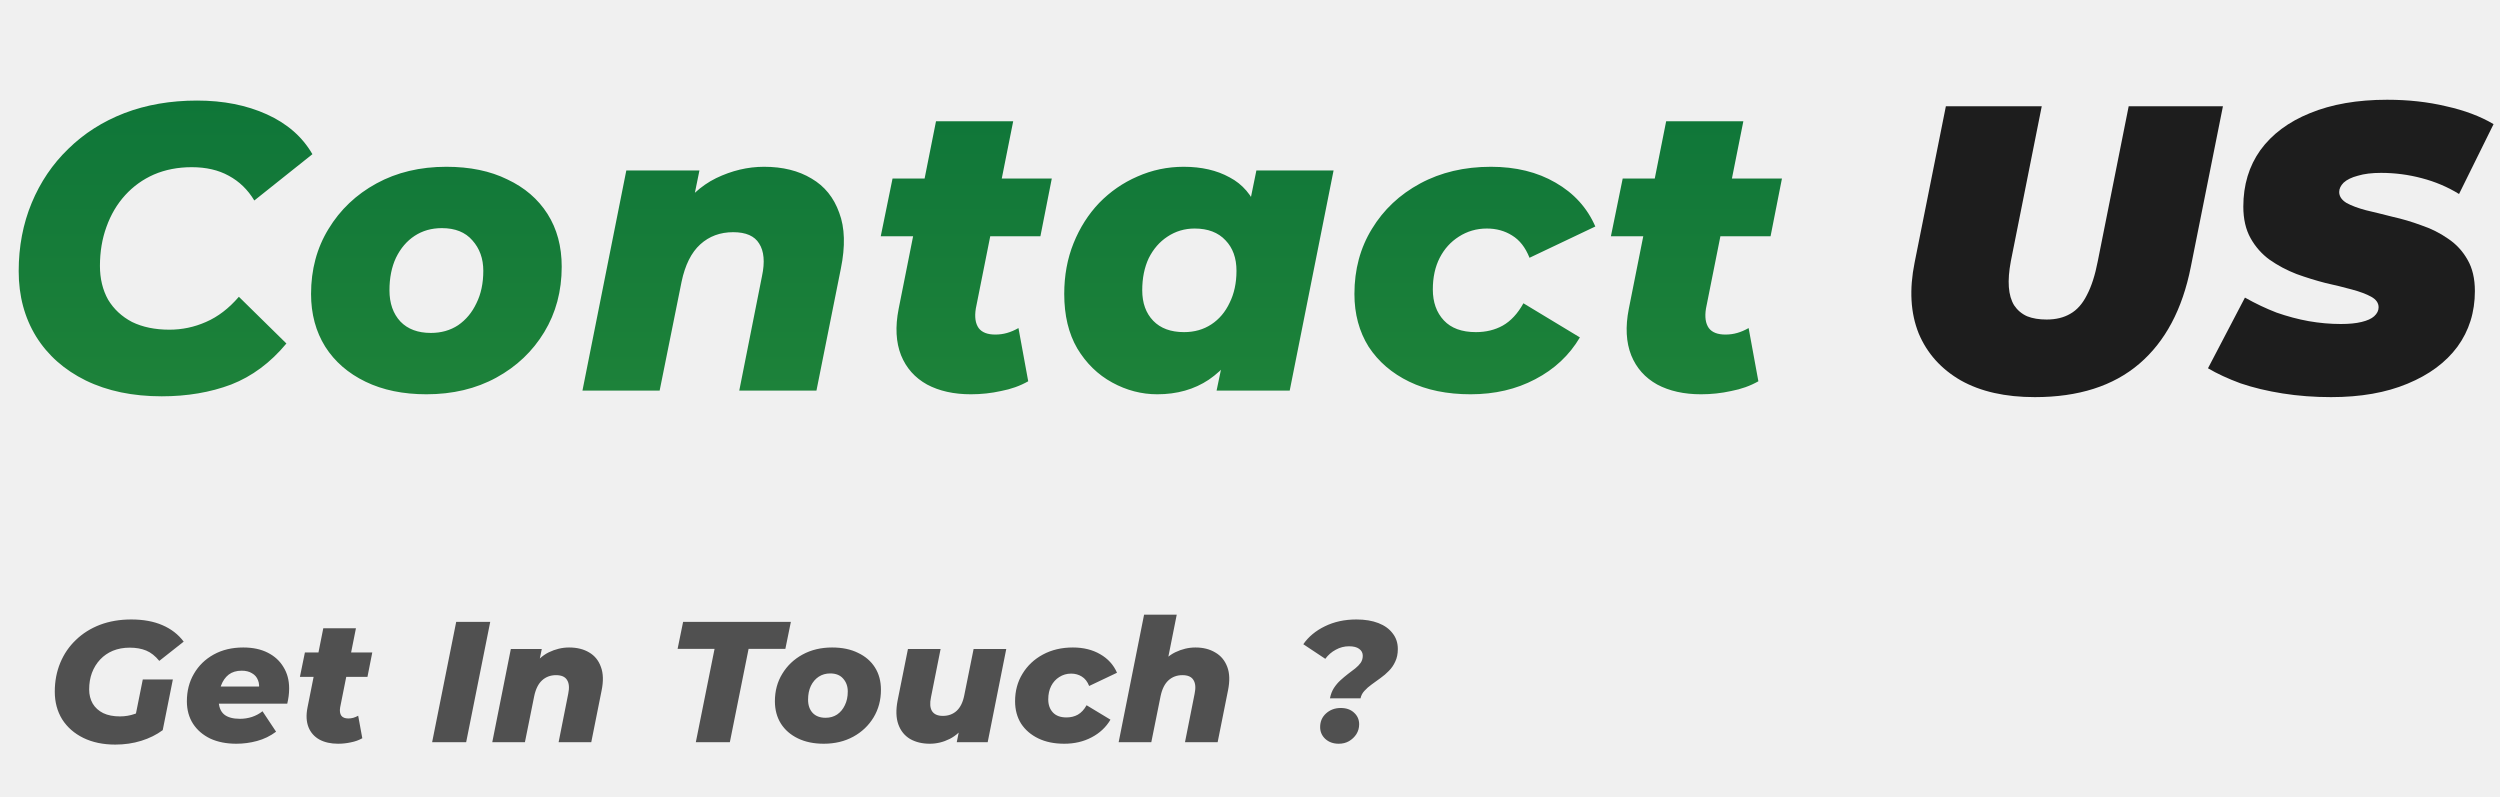
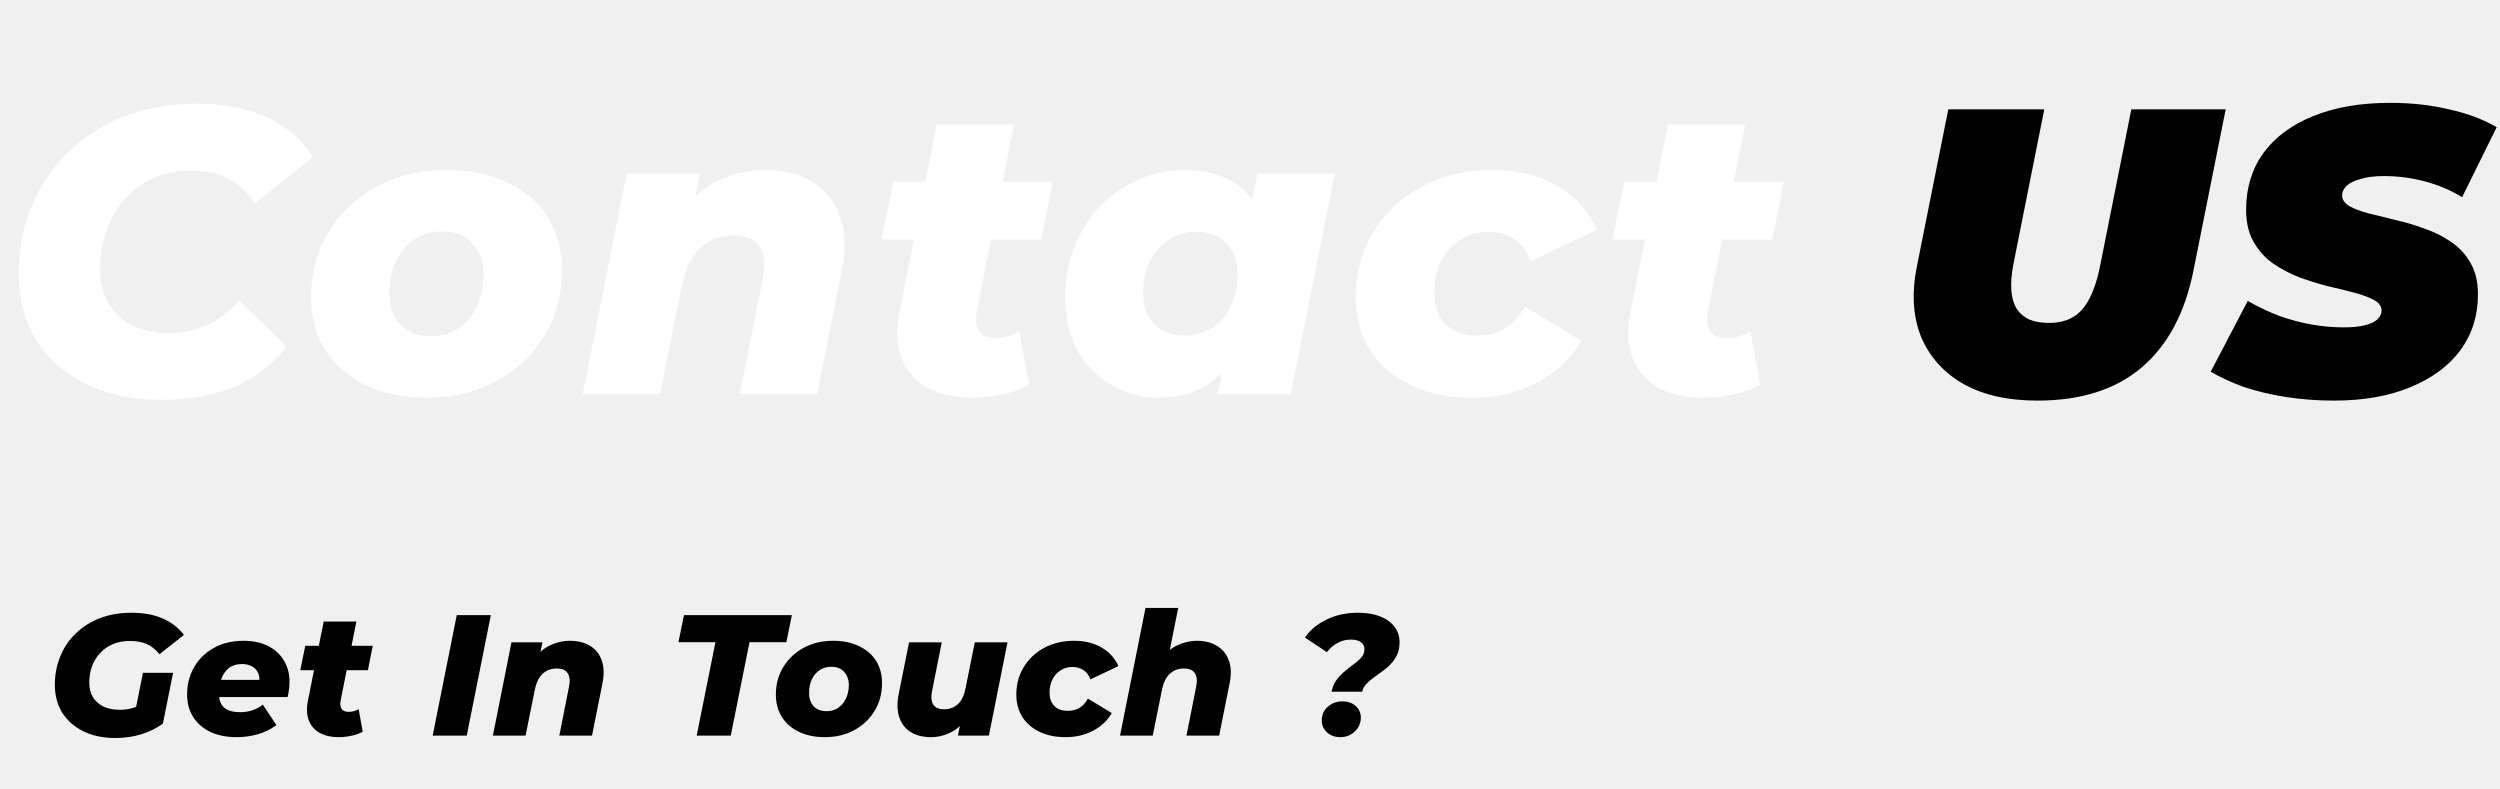
- <svg xmlns="http://www.w3.org/2000/svg" width="320" height="102" viewBox="0 0 320 102" fill="none">
-   <path d="M20.696 50.728C16.987 50.728 13.745 50.052 10.972 48.7C8.233 47.348 6.119 45.476 4.628 43.084C3.137 40.657 2.392 37.867 2.392 34.712C2.392 31.557 2.947 28.645 4.056 25.976C5.165 23.307 6.725 21.001 8.736 19.06C10.747 17.084 13.139 15.559 15.912 14.484C18.72 13.409 21.823 12.872 25.22 12.872C28.583 12.872 31.564 13.461 34.164 14.64C36.764 15.819 38.705 17.517 39.988 19.736L32.552 25.664C31.72 24.277 30.628 23.22 29.276 22.492C27.959 21.764 26.381 21.4 24.544 21.4C22.776 21.4 21.164 21.712 19.708 22.336C18.287 22.96 17.056 23.844 16.016 24.988C14.976 26.132 14.179 27.484 13.624 29.044C13.069 30.569 12.792 32.233 12.792 34.036C12.792 35.665 13.139 37.104 13.832 38.352C14.56 39.565 15.583 40.519 16.9 41.212C18.252 41.871 19.847 42.2 21.684 42.2C23.313 42.2 24.873 41.871 26.364 41.212C27.889 40.553 29.293 39.479 30.576 37.988L36.66 43.968C34.615 46.429 32.257 48.18 29.588 49.22C26.919 50.225 23.955 50.728 20.696 50.728ZM54.583 50.468C51.602 50.468 49.002 49.931 46.783 48.856C44.565 47.781 42.849 46.291 41.635 44.384C40.422 42.443 39.815 40.189 39.815 37.624C39.815 34.504 40.561 31.731 42.051 29.304C43.542 26.843 45.587 24.901 48.187 23.48C50.787 22.059 53.769 21.348 57.131 21.348C60.147 21.348 62.747 21.885 64.931 22.96C67.15 24 68.866 25.473 70.079 27.38C71.293 29.287 71.899 31.54 71.899 34.14C71.899 37.26 71.154 40.051 69.663 42.512C68.173 44.973 66.127 46.915 63.527 48.336C60.927 49.757 57.946 50.468 54.583 50.468ZM55.155 42.616C56.473 42.616 57.634 42.287 58.639 41.628C59.645 40.935 60.425 39.999 60.979 38.82C61.569 37.641 61.863 36.255 61.863 34.66C61.863 33.1 61.395 31.8 60.459 30.76C59.558 29.72 58.258 29.2 56.559 29.2C55.242 29.2 54.081 29.529 53.075 30.188C52.07 30.847 51.273 31.783 50.683 32.996C50.129 34.175 49.851 35.561 49.851 37.156C49.851 38.82 50.319 40.155 51.255 41.16C52.191 42.131 53.491 42.616 55.155 42.616ZM97.797 21.348C100.189 21.348 102.217 21.851 103.881 22.856C105.545 23.827 106.724 25.283 107.417 27.224C108.145 29.131 108.215 31.523 107.625 34.4L104.505 50H94.625L97.537 35.336C97.919 33.533 97.797 32.147 97.173 31.176C96.584 30.205 95.475 29.72 93.845 29.72C92.181 29.72 90.777 30.24 89.633 31.28C88.489 32.32 87.692 33.915 87.241 36.064L84.433 50H74.553L80.169 21.816H89.529L87.917 29.72L86.669 27.432C88.021 25.317 89.685 23.775 91.661 22.804C93.672 21.833 95.717 21.348 97.797 21.348ZM124.28 50.468C122.096 50.468 120.224 50.052 118.664 49.22C117.104 48.353 115.995 47.105 115.336 45.476C114.678 43.812 114.574 41.836 115.024 39.548L119.808 15.524H129.688L124.904 39.496C124.731 40.571 124.852 41.403 125.268 41.992C125.684 42.547 126.395 42.824 127.4 42.824C127.92 42.824 128.423 42.755 128.908 42.616C129.394 42.477 129.879 42.269 130.364 41.992L131.612 48.804C130.572 49.393 129.411 49.809 128.128 50.052C126.88 50.329 125.598 50.468 124.28 50.468ZM112.736 30.24L114.244 22.856H134.628L133.172 30.24H112.736ZM148.13 50.468C146.119 50.468 144.195 49.965 142.358 48.96C140.52 47.955 139.03 46.499 137.886 44.592C136.776 42.685 136.222 40.363 136.222 37.624C136.222 35.267 136.62 33.1 137.418 31.124C138.215 29.148 139.307 27.432 140.694 25.976C142.115 24.52 143.744 23.393 145.582 22.596C147.454 21.764 149.43 21.348 151.51 21.348C153.798 21.348 155.756 21.799 157.386 22.7C159.05 23.567 160.263 24.988 161.026 26.964C161.788 28.905 161.962 31.54 161.546 34.868C161.234 38.023 160.488 40.779 159.31 43.136C158.131 45.493 156.606 47.313 154.734 48.596C152.862 49.844 150.66 50.468 148.13 50.468ZM151.562 42.512C152.879 42.512 154.04 42.183 155.046 41.524C156.051 40.865 156.831 39.947 157.386 38.768C157.975 37.589 158.27 36.22 158.27 34.66C158.27 33.031 157.802 31.731 156.866 30.76C155.93 29.755 154.612 29.252 152.914 29.252C151.631 29.252 150.47 29.599 149.43 30.292C148.424 30.951 147.627 31.869 147.038 33.048C146.483 34.227 146.206 35.596 146.206 37.156C146.206 38.785 146.674 40.085 147.61 41.056C148.546 42.027 149.863 42.512 151.562 42.512ZM155.722 50L156.71 45.268L158.582 35.96L159.83 26.652L160.818 21.816H170.698L165.082 50H155.722ZM188.238 50.468C185.222 50.468 182.605 49.931 180.386 48.856C178.167 47.781 176.434 46.291 175.186 44.384C173.973 42.443 173.366 40.189 173.366 37.624C173.366 34.504 174.111 31.731 175.602 29.304C177.093 26.843 179.155 24.901 181.79 23.48C184.425 22.059 187.441 21.348 190.838 21.348C194.027 21.348 196.783 22.024 199.106 23.376C201.463 24.728 203.162 26.6 204.202 28.992L195.778 32.996C195.258 31.679 194.513 30.725 193.542 30.136C192.606 29.547 191.531 29.252 190.318 29.252C189.001 29.252 187.805 29.599 186.73 30.292C185.69 30.951 184.875 31.852 184.286 32.996C183.697 34.14 183.402 35.492 183.402 37.052C183.402 38.681 183.87 39.999 184.806 41.004C185.742 42.009 187.111 42.512 188.914 42.512C190.197 42.512 191.341 42.235 192.346 41.68C193.386 41.091 194.27 40.137 194.998 38.82L202.226 43.188C200.874 45.476 198.967 47.261 196.506 48.544C194.079 49.827 191.323 50.468 188.238 50.468ZM217.74 50.468C215.556 50.468 213.684 50.052 212.124 49.22C210.564 48.353 209.455 47.105 208.796 45.476C208.138 43.812 208.034 41.836 208.484 39.548L213.268 15.524H223.148L218.364 39.496C218.191 40.571 218.312 41.403 218.728 41.992C219.144 42.547 219.855 42.824 220.86 42.824C221.38 42.824 221.883 42.755 222.368 42.616C222.854 42.477 223.339 42.269 223.824 41.992L225.072 48.804C224.032 49.393 222.871 49.809 221.588 50.052C220.34 50.329 219.058 50.468 217.74 50.468ZM206.196 30.24L207.704 22.856H228.088L226.632 30.24H206.196Z" fill="url(#paint0_linear_307_127)" />
-   <path d="M260.46 50.832C256.681 50.832 253.527 50.121 250.996 48.7C248.465 47.244 246.663 45.233 245.588 42.668C244.548 40.068 244.375 37.052 245.068 33.62L249.072 13.6H261.344L257.392 33.412C257.149 34.695 257.063 35.804 257.132 36.74C257.201 37.676 257.427 38.456 257.808 39.08C258.224 39.704 258.779 40.172 259.472 40.484C260.165 40.761 260.997 40.9 261.968 40.9C263.147 40.9 264.152 40.657 264.984 40.172C265.851 39.687 266.561 38.889 267.116 37.78C267.705 36.671 268.173 35.215 268.52 33.412L272.472 13.6H284.536L280.428 34.14C279.353 39.583 277.152 43.725 273.824 46.568C270.496 49.411 266.041 50.832 260.46 50.832ZM298.377 50.832C296.228 50.832 294.165 50.676 292.189 50.364C290.213 50.052 288.411 49.619 286.781 49.064C285.187 48.475 283.8 47.833 282.621 47.14L287.353 38.092C288.705 38.855 290.057 39.496 291.409 40.016C292.796 40.501 294.165 40.865 295.517 41.108C296.904 41.351 298.273 41.472 299.625 41.472C300.7 41.472 301.584 41.385 302.277 41.212C303.005 41.039 303.543 40.796 303.889 40.484C304.271 40.137 304.461 39.756 304.461 39.34C304.461 38.785 304.149 38.335 303.525 37.988C302.901 37.641 302.069 37.329 301.029 37.052C300.024 36.775 298.897 36.497 297.649 36.22C296.436 35.908 295.205 35.527 293.957 35.076C292.709 34.591 291.565 33.984 290.525 33.256C289.52 32.528 288.705 31.609 288.081 30.5C287.457 29.391 287.145 28.039 287.145 26.444C287.145 23.671 287.873 21.261 289.329 19.216C290.82 17.171 292.935 15.593 295.673 14.484C298.447 13.34 301.74 12.768 305.553 12.768C308.257 12.768 310.771 13.045 313.093 13.6C315.451 14.12 317.479 14.883 319.177 15.888L314.757 24.832C313.301 23.931 311.707 23.255 309.973 22.804C308.275 22.353 306.541 22.128 304.773 22.128C303.595 22.128 302.607 22.249 301.809 22.492C301.012 22.7 300.405 22.995 299.989 23.376C299.608 23.757 299.417 24.156 299.417 24.572C299.417 25.127 299.729 25.595 300.353 25.976C300.977 26.323 301.809 26.635 302.849 26.912C303.889 27.155 305.016 27.432 306.229 27.744C307.477 28.021 308.708 28.385 309.921 28.836C311.169 29.252 312.313 29.824 313.353 30.552C314.393 31.245 315.225 32.147 315.849 33.256C316.473 34.331 316.785 35.665 316.785 37.26C316.785 39.964 316.04 42.339 314.549 44.384C313.059 46.395 310.927 47.972 308.153 49.116C305.415 50.26 302.156 50.832 298.377 50.832Z" fill="#1D1D1D" />
-   <path d="M14.756 95.308C13.201 95.308 11.837 95.022 10.664 94.45C9.505 93.878 8.603 93.086 7.958 92.074C7.327 91.047 7.012 89.867 7.012 88.532C7.012 87.197 7.247 85.965 7.716 84.836C8.185 83.707 8.853 82.731 9.718 81.91C10.583 81.074 11.61 80.429 12.798 79.974C14.001 79.519 15.335 79.292 16.802 79.292C18.342 79.292 19.669 79.534 20.784 80.018C21.913 80.502 22.823 81.206 23.512 82.13L20.388 84.594C19.875 83.963 19.317 83.523 18.716 83.274C18.115 83.025 17.411 82.9 16.604 82.9C15.812 82.9 15.093 83.032 14.448 83.296C13.817 83.56 13.275 83.934 12.82 84.418C12.365 84.902 12.013 85.474 11.764 86.134C11.529 86.779 11.412 87.483 11.412 88.246C11.412 88.935 11.566 89.544 11.874 90.072C12.182 90.585 12.629 90.989 13.216 91.282C13.803 91.561 14.514 91.7 15.35 91.7C16.025 91.7 16.67 91.59 17.286 91.37C17.917 91.15 18.547 90.783 19.178 90.27L20.828 93.46C20.036 94.047 19.119 94.501 18.078 94.824C17.037 95.147 15.929 95.308 14.756 95.308ZM17.11 92.778L18.276 86.97H22.126L20.828 93.46L17.11 92.778ZM30.256 95.198C28.98 95.198 27.865 94.978 26.912 94.538C25.973 94.083 25.24 93.453 24.712 92.646C24.184 91.825 23.92 90.864 23.92 89.764C23.92 88.444 24.22 87.271 24.822 86.244C25.423 85.203 26.266 84.381 27.352 83.78C28.437 83.179 29.698 82.878 31.136 82.878C32.353 82.878 33.394 83.098 34.26 83.538C35.14 83.978 35.814 84.594 36.284 85.386C36.768 86.163 37.01 87.073 37.01 88.114C37.01 88.466 36.988 88.803 36.944 89.126C36.9 89.449 36.841 89.764 36.768 90.072H27.198L27.594 87.872H34.832L33.094 88.51C33.211 87.938 33.189 87.461 33.028 87.08C32.881 86.684 32.624 86.383 32.258 86.178C31.906 85.958 31.466 85.848 30.938 85.848C30.263 85.848 29.706 86.017 29.266 86.354C28.84 86.691 28.518 87.153 28.298 87.74C28.092 88.312 27.99 88.935 27.99 89.61C27.99 90.431 28.217 91.04 28.672 91.436C29.126 91.817 29.808 92.008 30.718 92.008C31.246 92.008 31.759 91.927 32.258 91.766C32.771 91.59 33.218 91.348 33.6 91.04L35.338 93.658C34.59 94.215 33.776 94.611 32.896 94.846C32.03 95.081 31.15 95.198 30.256 95.198ZM43.273 95.198C42.349 95.198 41.557 95.022 40.897 94.67C40.237 94.303 39.768 93.775 39.489 93.086C39.21 92.382 39.166 91.546 39.357 90.578L41.381 80.414H45.561L43.537 90.556C43.464 91.011 43.515 91.363 43.691 91.612C43.867 91.847 44.168 91.964 44.593 91.964C44.813 91.964 45.026 91.935 45.231 91.876C45.436 91.817 45.642 91.729 45.847 91.612L46.375 94.494C45.935 94.743 45.444 94.919 44.901 95.022C44.373 95.139 43.83 95.198 43.273 95.198ZM38.389 86.64L39.027 83.516H47.651L47.035 86.64H38.389ZM55.313 95L58.393 79.6H62.749L59.669 95H55.313ZM72.844 82.878C73.856 82.878 74.714 83.091 75.418 83.516C76.122 83.927 76.621 84.543 76.914 85.364C77.222 86.171 77.252 87.183 77.002 88.4L75.682 95H71.502L72.734 88.796C72.896 88.033 72.844 87.447 72.58 87.036C72.331 86.625 71.862 86.42 71.172 86.42C70.468 86.42 69.874 86.64 69.39 87.08C68.906 87.52 68.569 88.195 68.378 89.104L67.19 95H63.01L65.386 83.076H69.346L68.664 86.42L68.136 85.452C68.708 84.557 69.412 83.905 70.248 83.494C71.099 83.083 71.964 82.878 72.844 82.878ZM89.065 95L91.463 83.054H86.733L87.437 79.6H101.231L100.527 83.054H95.819L93.421 95H89.065ZM105.435 95.198C104.173 95.198 103.073 94.971 102.135 94.516C101.196 94.061 100.47 93.431 99.957 92.624C99.443 91.803 99.187 90.849 99.187 89.764C99.187 88.444 99.502 87.271 100.133 86.244C100.763 85.203 101.629 84.381 102.729 83.78C103.829 83.179 105.09 82.878 106.513 82.878C107.789 82.878 108.889 83.105 109.813 83.56C110.751 84 111.477 84.623 111.991 85.43C112.504 86.237 112.761 87.19 112.761 88.29C112.761 89.61 112.445 90.791 111.815 91.832C111.184 92.873 110.319 93.695 109.219 94.296C108.119 94.897 106.857 95.198 105.435 95.198ZM105.677 91.876C106.234 91.876 106.725 91.737 107.151 91.458C107.576 91.165 107.906 90.769 108.141 90.27C108.39 89.771 108.515 89.185 108.515 88.51C108.515 87.85 108.317 87.3 107.921 86.86C107.539 86.42 106.989 86.2 106.271 86.2C105.713 86.2 105.222 86.339 104.797 86.618C104.371 86.897 104.034 87.293 103.785 87.806C103.55 88.305 103.433 88.891 103.433 89.566C103.433 90.27 103.631 90.835 104.027 91.26C104.423 91.671 104.973 91.876 105.677 91.876ZM119.01 95.198C118.042 95.198 117.198 94.993 116.48 94.582C115.776 94.157 115.277 93.533 114.984 92.712C114.69 91.891 114.661 90.871 114.896 89.654L116.216 83.076H120.396L119.164 89.258C119.002 90.021 119.046 90.607 119.296 91.018C119.56 91.429 120.022 91.634 120.682 91.634C121.386 91.634 121.972 91.421 122.442 90.996C122.926 90.556 123.256 89.881 123.432 88.972L124.62 83.076H128.8L126.424 95H122.464L123.146 91.634L123.674 92.602C123.102 93.497 122.398 94.157 121.562 94.582C120.74 94.993 119.89 95.198 119.01 95.198ZM136.222 95.198C134.946 95.198 133.839 94.971 132.9 94.516C131.961 94.061 131.228 93.431 130.7 92.624C130.187 91.803 129.93 90.849 129.93 89.764C129.93 88.444 130.245 87.271 130.876 86.244C131.507 85.203 132.379 84.381 133.494 83.78C134.609 83.179 135.885 82.878 137.322 82.878C138.671 82.878 139.837 83.164 140.82 83.736C141.817 84.308 142.536 85.1 142.976 86.112L139.412 87.806C139.192 87.249 138.877 86.845 138.466 86.596C138.07 86.347 137.615 86.222 137.102 86.222C136.545 86.222 136.039 86.369 135.584 86.662C135.144 86.941 134.799 87.322 134.55 87.806C134.301 88.29 134.176 88.862 134.176 89.522C134.176 90.211 134.374 90.769 134.77 91.194C135.166 91.619 135.745 91.832 136.508 91.832C137.051 91.832 137.535 91.715 137.96 91.48C138.4 91.231 138.774 90.827 139.082 90.27L142.14 92.118C141.568 93.086 140.761 93.841 139.72 94.384C138.693 94.927 137.527 95.198 136.222 95.198ZM153.021 82.878C154.004 82.878 154.847 83.091 155.551 83.516C156.27 83.927 156.783 84.543 157.091 85.364C157.399 86.171 157.429 87.183 157.179 88.4L155.859 95H151.679L152.911 88.796C153.073 88.033 153.021 87.447 152.757 87.036C152.508 86.625 152.039 86.42 151.349 86.42C150.645 86.42 150.051 86.64 149.567 87.08C149.083 87.52 148.746 88.195 148.555 89.104L147.367 95H143.187L146.443 78.676H150.623L149.083 86.398L148.313 85.452C148.885 84.557 149.589 83.905 150.425 83.494C151.276 83.083 152.141 82.878 153.021 82.878ZM170.232 89.39C170.335 88.877 170.503 88.437 170.738 88.07C170.987 87.689 171.266 87.359 171.574 87.08C171.897 86.787 172.219 86.515 172.542 86.266C172.879 86.017 173.187 85.782 173.466 85.562C173.759 85.327 173.994 85.085 174.17 84.836C174.346 84.572 174.434 84.271 174.434 83.934C174.434 83.567 174.28 83.274 173.972 83.054C173.679 82.834 173.246 82.724 172.674 82.724C172.073 82.724 171.508 82.871 170.98 83.164C170.452 83.443 170.005 83.831 169.638 84.33L166.822 82.46C167.482 81.507 168.399 80.744 169.572 80.172C170.76 79.585 172.109 79.292 173.62 79.292C174.705 79.292 175.644 79.446 176.436 79.754C177.228 80.062 177.837 80.502 178.262 81.074C178.702 81.631 178.922 82.299 178.922 83.076C178.922 83.692 178.812 84.227 178.592 84.682C178.387 85.137 178.115 85.533 177.778 85.87C177.455 86.207 177.096 86.515 176.7 86.794C176.319 87.073 175.945 87.344 175.578 87.608C175.226 87.857 174.918 88.129 174.654 88.422C174.39 88.701 174.221 89.023 174.148 89.39H170.232ZM171.354 95.198C170.665 95.198 170.093 94.993 169.638 94.582C169.198 94.171 168.978 93.665 168.978 93.064C168.978 92.36 169.227 91.781 169.726 91.326C170.239 90.857 170.87 90.622 171.618 90.622C172.322 90.622 172.887 90.82 173.312 91.216C173.752 91.612 173.972 92.111 173.972 92.712C173.972 93.167 173.855 93.585 173.62 93.966C173.385 94.333 173.07 94.633 172.674 94.868C172.293 95.088 171.853 95.198 171.354 95.198Z" fill="#505050" />
-   <defs>
-     <linearGradient id="paint0_linear_307_127" x1="114.5" y1="0" x2="114.5" y2="63" gradientUnits="userSpaceOnUse">
-       <stop stop-color="#0A7238" />
-       <stop offset="1" stop-color="#22863A" />
-     </linearGradient>
-   </defs>
+ <svg xmlns="http://www.w3.org/2000/svg" width="203" height="64" viewBox="0 0 203 64" fill="none">
+   <path d="M13.145 32.462C10.789 32.462 8.73 32.033 6.969 31.174C5.229 30.316 3.886 29.127 2.94 27.607C1.993 26.066 1.519 24.293 1.519 22.29C1.519 20.286 1.872 18.436 2.576 16.741C3.281 15.045 4.272 13.581 5.549 12.348C6.826 11.093 8.345 10.124 10.107 9.442C11.89 8.759 13.861 8.418 16.019 8.418C18.155 8.418 20.048 8.792 21.7 9.541C23.351 10.289 24.584 11.368 25.399 12.777L20.676 16.543C20.147 15.662 19.454 14.99 18.595 14.528C17.758 14.066 16.756 13.834 15.589 13.834C14.466 13.834 13.443 14.033 12.518 14.429C11.615 14.825 10.833 15.387 10.173 16.113C9.512 16.84 9.006 17.699 8.653 18.69C8.301 19.658 8.125 20.715 8.125 21.86C8.125 22.895 8.345 23.809 8.786 24.602C9.248 25.372 9.898 25.978 10.734 26.418C11.593 26.837 12.606 27.046 13.773 27.046C14.808 27.046 15.799 26.837 16.745 26.418C17.714 26 18.606 25.317 19.421 24.37L23.285 28.169C21.986 29.732 20.489 30.844 18.793 31.505C17.098 32.143 15.215 32.462 13.145 32.462ZM34.637 32.297C32.743 32.297 31.092 31.956 29.683 31.273C28.273 30.591 27.184 29.644 26.413 28.433C25.642 27.2 25.257 25.769 25.257 24.139C25.257 22.157 25.73 20.396 26.677 18.855C27.624 17.291 28.923 16.058 30.575 15.155C32.226 14.253 34.12 13.801 36.255 13.801C38.171 13.801 39.822 14.143 41.21 14.825C42.619 15.486 43.709 16.422 44.479 17.633C45.25 18.844 45.635 20.275 45.635 21.926C45.635 23.908 45.162 25.681 44.215 27.244C43.268 28.807 41.969 30.04 40.318 30.943C38.666 31.846 36.773 32.297 34.637 32.297ZM35 27.31C35.837 27.31 36.575 27.101 37.213 26.682C37.852 26.242 38.347 25.648 38.7 24.899C39.074 24.15 39.261 23.27 39.261 22.257C39.261 21.266 38.964 20.44 38.369 19.779C37.797 19.119 36.971 18.789 35.892 18.789C35.055 18.789 34.318 18.998 33.679 19.416C33.041 19.834 32.534 20.429 32.16 21.2C31.808 21.948 31.631 22.829 31.631 23.842C31.631 24.899 31.929 25.747 32.523 26.385C33.118 27.002 33.943 27.31 35 27.31ZM62.085 13.801C63.604 13.801 64.892 14.121 65.949 14.759C67.006 15.376 67.755 16.3 68.195 17.534C68.657 18.745 68.701 20.264 68.327 22.091L66.346 32H60.07L61.92 22.686C62.162 21.541 62.085 20.66 61.688 20.044C61.314 19.427 60.61 19.119 59.575 19.119C58.518 19.119 57.626 19.449 56.899 20.11C56.173 20.77 55.666 21.783 55.38 23.148L53.596 32H47.321L50.888 14.099H56.833L55.809 19.119L55.017 17.666C55.876 16.323 56.932 15.343 58.188 14.726C59.465 14.11 60.764 13.801 62.085 13.801ZM78.906 32.297C77.519 32.297 76.33 32.033 75.339 31.505C74.348 30.954 73.643 30.161 73.225 29.127C72.807 28.07 72.74 26.814 73.027 25.361L76.065 10.102H82.341L79.302 25.328C79.192 26.011 79.269 26.539 79.533 26.914C79.798 27.266 80.249 27.442 80.888 27.442C81.218 27.442 81.537 27.398 81.845 27.31C82.154 27.222 82.462 27.09 82.77 26.914L83.563 31.24C82.902 31.615 82.165 31.879 81.35 32.033C80.557 32.209 79.743 32.297 78.906 32.297ZM71.573 19.449L72.531 14.759H85.478L84.554 19.449H71.573ZM94.054 32.297C92.777 32.297 91.555 31.978 90.388 31.339C89.221 30.701 88.274 29.776 87.547 28.565C86.843 27.354 86.49 25.879 86.49 24.139C86.49 22.642 86.744 21.266 87.25 20.011C87.757 18.756 88.45 17.666 89.331 16.741C90.234 15.816 91.269 15.101 92.436 14.594C93.625 14.066 94.88 13.801 96.201 13.801C97.654 13.801 98.898 14.088 99.933 14.66C100.99 15.211 101.761 16.113 102.245 17.368C102.729 18.602 102.84 20.275 102.575 22.389C102.377 24.392 101.904 26.143 101.155 27.64C100.406 29.137 99.438 30.294 98.249 31.108C97.06 31.901 95.661 32.297 94.054 32.297ZM96.234 27.244C97.071 27.244 97.808 27.035 98.447 26.616C99.085 26.198 99.581 25.614 99.933 24.866C100.307 24.117 100.495 23.247 100.495 22.257C100.495 21.222 100.197 20.396 99.603 19.779C99.008 19.141 98.171 18.822 97.093 18.822C96.278 18.822 95.54 19.042 94.88 19.482C94.241 19.901 93.735 20.484 93.36 21.233C93.008 21.981 92.832 22.851 92.832 23.842C92.832 24.877 93.129 25.703 93.724 26.319C94.318 26.936 95.155 27.244 96.234 27.244ZM98.876 32L99.504 28.994L100.693 23.082L101.485 17.17L102.113 14.099H108.388L104.821 32H98.876ZM119.529 32.297C117.614 32.297 115.951 31.956 114.542 31.273C113.133 30.591 112.032 29.644 111.239 28.433C110.468 27.2 110.083 25.769 110.083 24.139C110.083 22.157 110.556 20.396 111.503 18.855C112.45 17.291 113.76 16.058 115.434 15.155C117.107 14.253 119.023 13.801 121.181 13.801C123.206 13.801 124.957 14.231 126.432 15.089C127.929 15.948 129.008 17.137 129.669 18.657L124.318 21.2C123.988 20.363 123.515 19.758 122.898 19.383C122.304 19.009 121.621 18.822 120.85 18.822C120.014 18.822 119.254 19.042 118.571 19.482C117.911 19.901 117.393 20.473 117.019 21.2C116.645 21.926 116.458 22.785 116.458 23.776C116.458 24.811 116.755 25.648 117.349 26.286C117.944 26.925 118.814 27.244 119.959 27.244C120.773 27.244 121.5 27.068 122.138 26.715C122.799 26.341 123.36 25.736 123.823 24.899L128.414 27.673C127.555 29.127 126.344 30.261 124.781 31.075C123.239 31.89 121.489 32.297 119.529 32.297ZM138.268 32.297C136.881 32.297 135.692 32.033 134.701 31.505C133.71 30.954 133.005 30.161 132.587 29.127C132.169 28.07 132.103 26.814 132.389 25.361L135.427 10.102H141.703L138.664 25.328C138.554 26.011 138.631 26.539 138.895 26.914C139.16 27.266 139.611 27.442 140.25 27.442C140.58 27.442 140.899 27.398 141.207 27.31C141.516 27.222 141.824 27.09 142.132 26.914L142.925 31.24C142.264 31.615 141.527 31.879 140.712 32.033C139.919 32.209 139.105 32.297 138.268 32.297ZM130.936 19.449L131.893 14.759H144.841L143.916 19.449H130.936Z" fill="white" />
+   <path d="M165.434 32.529C163.034 32.529 161.03 32.077 159.423 31.174C157.816 30.25 156.671 28.972 155.988 27.343C155.327 25.692 155.217 23.776 155.658 21.596L158.201 8.88H165.996L163.485 21.464C163.331 22.279 163.276 22.983 163.32 23.578C163.364 24.172 163.507 24.668 163.75 25.064C164.014 25.46 164.366 25.758 164.807 25.956C165.247 26.132 165.775 26.22 166.392 26.22C167.141 26.22 167.779 26.066 168.308 25.758C168.858 25.449 169.309 24.943 169.662 24.238C170.036 23.534 170.333 22.609 170.553 21.464L173.064 8.88H180.726L178.117 21.926C177.434 25.383 176.036 28.015 173.922 29.82C171.809 31.626 168.979 32.529 165.434 32.529ZM189.518 32.529C188.153 32.529 186.842 32.429 185.587 32.231C184.332 32.033 183.187 31.758 182.152 31.405C181.139 31.031 180.259 30.624 179.51 30.183L182.516 24.436C183.374 24.921 184.233 25.328 185.092 25.659C185.973 25.967 186.842 26.198 187.701 26.352C188.582 26.506 189.452 26.583 190.31 26.583C190.993 26.583 191.554 26.528 191.995 26.418C192.457 26.308 192.799 26.154 193.019 25.956C193.261 25.736 193.382 25.493 193.382 25.229C193.382 24.877 193.184 24.591 192.787 24.37C192.391 24.15 191.863 23.952 191.202 23.776C190.564 23.6 189.848 23.424 189.055 23.247C188.285 23.049 187.503 22.807 186.71 22.521C185.918 22.213 185.191 21.827 184.53 21.365C183.892 20.902 183.374 20.319 182.978 19.614C182.582 18.91 182.384 18.051 182.384 17.038C182.384 15.277 182.846 13.746 183.771 12.447C184.718 11.148 186.061 10.146 187.8 9.442C189.562 8.715 191.654 8.352 194.076 8.352C195.793 8.352 197.389 8.528 198.865 8.88C200.362 9.21 201.65 9.695 202.729 10.333L199.922 16.014C198.997 15.442 197.984 15.012 196.883 14.726C195.804 14.44 194.703 14.297 193.58 14.297C192.832 14.297 192.204 14.374 191.698 14.528C191.191 14.66 190.806 14.847 190.542 15.089C190.299 15.332 190.178 15.585 190.178 15.849C190.178 16.201 190.376 16.499 190.773 16.741C191.169 16.961 191.698 17.159 192.358 17.335C193.019 17.489 193.734 17.666 194.505 17.864C195.298 18.04 196.079 18.271 196.85 18.558C197.643 18.822 198.369 19.185 199.03 19.647C199.69 20.088 200.219 20.66 200.615 21.365C201.012 22.047 201.21 22.895 201.21 23.908C201.21 25.625 200.736 27.134 199.79 28.433C198.843 29.71 197.489 30.712 195.727 31.439C193.988 32.165 191.918 32.529 189.518 32.529Z" fill="black" />
+   <path d="M9.373 59.927C8.385 59.927 7.519 59.746 6.773 59.382C6.037 59.019 5.465 58.516 5.055 57.873C4.654 57.221 4.454 56.471 4.454 55.623C4.454 54.776 4.603 53.993 4.901 53.276C5.199 52.559 5.623 51.939 6.173 51.417C6.722 50.886 7.374 50.477 8.129 50.188C8.893 49.899 9.74 49.755 10.672 49.755C11.65 49.755 12.493 49.908 13.201 50.216C13.919 50.523 14.496 50.97 14.934 51.557L12.95 53.122C12.624 52.722 12.27 52.442 11.888 52.284C11.506 52.125 11.059 52.046 10.546 52.046C10.043 52.046 9.587 52.13 9.177 52.298C8.776 52.465 8.432 52.703 8.143 53.01C7.854 53.318 7.63 53.681 7.472 54.1C7.323 54.51 7.249 54.957 7.249 55.442C7.249 55.88 7.346 56.266 7.542 56.602C7.738 56.928 8.022 57.184 8.394 57.37C8.767 57.547 9.219 57.636 9.75 57.636C10.178 57.636 10.588 57.566 10.979 57.426C11.38 57.286 11.781 57.053 12.181 56.727L13.229 58.754C12.726 59.126 12.144 59.415 11.482 59.62C10.821 59.825 10.118 59.927 9.373 59.927ZM10.868 58.32L11.608 54.631H14.054L13.229 58.754L10.868 58.32ZM19.217 59.857C18.407 59.857 17.699 59.718 17.093 59.438C16.497 59.149 16.031 58.749 15.696 58.236C15.361 57.715 15.193 57.105 15.193 56.406C15.193 55.568 15.384 54.822 15.766 54.17C16.148 53.509 16.683 52.987 17.373 52.605C18.062 52.223 18.863 52.032 19.776 52.032C20.549 52.032 21.211 52.172 21.761 52.451C22.319 52.731 22.748 53.122 23.046 53.625C23.354 54.119 23.507 54.697 23.507 55.358C23.507 55.581 23.493 55.796 23.465 56.001C23.437 56.206 23.4 56.406 23.354 56.602H17.275L17.526 55.204H22.124L21.02 55.609C21.094 55.246 21.08 54.943 20.978 54.701C20.885 54.45 20.722 54.259 20.489 54.128C20.265 53.989 19.986 53.919 19.651 53.919C19.222 53.919 18.868 54.026 18.588 54.24C18.318 54.454 18.113 54.748 17.974 55.12C17.843 55.484 17.778 55.88 17.778 56.308C17.778 56.83 17.922 57.216 18.211 57.468C18.5 57.71 18.933 57.831 19.511 57.831C19.846 57.831 20.172 57.78 20.489 57.678C20.815 57.566 21.099 57.412 21.341 57.216L22.445 58.879C21.97 59.233 21.453 59.485 20.894 59.634C20.345 59.783 19.786 59.857 19.217 59.857ZM27.485 59.857C26.898 59.857 26.395 59.746 25.976 59.522C25.557 59.289 25.259 58.954 25.082 58.516C24.905 58.069 24.877 57.538 24.998 56.923L26.284 50.467H28.939L27.653 56.909C27.607 57.198 27.639 57.421 27.751 57.58C27.863 57.729 28.054 57.803 28.324 57.803C28.463 57.803 28.599 57.785 28.729 57.747C28.859 57.71 28.99 57.654 29.12 57.58L29.456 59.41C29.176 59.569 28.864 59.68 28.519 59.746C28.184 59.82 27.839 59.857 27.485 59.857ZM24.383 54.422L24.788 52.437H30.266L29.875 54.422H24.383ZM35.133 59.732L37.089 49.95H39.856L37.9 59.732H35.133ZM46.268 52.032C46.911 52.032 47.456 52.167 47.903 52.437C48.35 52.698 48.667 53.09 48.853 53.611C49.049 54.124 49.067 54.766 48.909 55.54L48.071 59.732H45.416L46.198 55.791C46.3 55.307 46.268 54.934 46.1 54.673C45.942 54.412 45.644 54.282 45.206 54.282C44.759 54.282 44.382 54.422 44.074 54.701C43.767 54.981 43.552 55.409 43.431 55.987L42.677 59.732H40.022L41.531 52.158H44.046L43.613 54.282L43.278 53.667C43.641 53.099 44.088 52.684 44.619 52.423C45.159 52.163 45.709 52.032 46.268 52.032ZM56.571 59.732L58.094 52.144H55.09L55.537 49.95H64.298L63.851 52.144H60.861L59.337 59.732H56.571ZM66.968 59.857C66.167 59.857 65.468 59.713 64.872 59.424C64.276 59.135 63.815 58.735 63.489 58.222C63.163 57.701 63 57.095 63 56.406C63 55.568 63.2 54.822 63.6 54.17C64.001 53.509 64.551 52.987 65.249 52.605C65.948 52.223 66.749 52.032 67.653 52.032C68.463 52.032 69.162 52.177 69.749 52.465C70.345 52.745 70.806 53.141 71.132 53.653C71.458 54.166 71.621 54.771 71.621 55.47C71.621 56.308 71.421 57.058 71.02 57.719C70.62 58.381 70.07 58.903 69.371 59.285C68.673 59.666 67.872 59.857 66.968 59.857ZM67.122 57.747C67.476 57.747 67.788 57.659 68.058 57.482C68.328 57.296 68.538 57.044 68.687 56.727C68.845 56.411 68.924 56.038 68.924 55.609C68.924 55.19 68.799 54.841 68.547 54.561C68.305 54.282 67.956 54.142 67.499 54.142C67.145 54.142 66.833 54.231 66.563 54.408C66.293 54.585 66.078 54.836 65.92 55.162C65.771 55.479 65.697 55.852 65.697 56.28C65.697 56.727 65.822 57.086 66.074 57.356C66.325 57.617 66.675 57.747 67.122 57.747ZM75.59 59.857C74.975 59.857 74.44 59.727 73.983 59.466C73.536 59.196 73.219 58.8 73.033 58.278C72.847 57.757 72.828 57.109 72.977 56.336L73.816 52.158H76.471L75.688 56.084C75.586 56.569 75.614 56.942 75.772 57.202C75.94 57.463 76.233 57.594 76.652 57.594C77.099 57.594 77.472 57.459 77.77 57.188C78.078 56.909 78.287 56.48 78.399 55.903L79.153 52.158H81.808L80.299 59.732H77.784L78.217 57.594L78.553 58.209C78.189 58.777 77.742 59.196 77.211 59.466C76.689 59.727 76.149 59.857 75.59 59.857ZM86.523 59.857C85.713 59.857 85.009 59.713 84.413 59.424C83.817 59.135 83.351 58.735 83.016 58.222C82.689 57.701 82.526 57.095 82.526 56.406C82.526 55.568 82.727 54.822 83.127 54.17C83.528 53.509 84.082 52.987 84.79 52.605C85.498 52.223 86.309 52.032 87.222 52.032C88.079 52.032 88.819 52.214 89.443 52.577C90.077 52.941 90.533 53.444 90.813 54.086L88.549 55.162C88.409 54.808 88.209 54.552 87.948 54.394C87.697 54.235 87.408 54.156 87.082 54.156C86.728 54.156 86.406 54.249 86.118 54.436C85.838 54.613 85.619 54.855 85.461 55.162C85.303 55.47 85.223 55.833 85.223 56.252C85.223 56.69 85.349 57.044 85.601 57.314C85.852 57.584 86.22 57.719 86.705 57.719C87.049 57.719 87.357 57.645 87.627 57.496C87.906 57.337 88.144 57.081 88.34 56.727L90.282 57.901C89.918 58.516 89.406 58.996 88.745 59.34C88.093 59.685 87.352 59.857 86.523 59.857ZM97.193 52.032C97.817 52.032 98.353 52.167 98.8 52.437C99.257 52.698 99.583 53.09 99.778 53.611C99.974 54.124 99.993 54.766 99.834 55.54L98.996 59.732H96.341L97.123 55.791C97.226 55.307 97.193 54.934 97.026 54.673C96.867 54.412 96.569 54.282 96.131 54.282C95.684 54.282 95.307 54.422 94.999 54.701C94.692 54.981 94.478 55.409 94.357 55.987L93.602 59.732H90.947L93.015 49.363H95.67L94.692 54.268L94.203 53.667C94.566 53.099 95.013 52.684 95.544 52.423C96.085 52.163 96.634 52.032 97.193 52.032ZM108.125 56.168C108.19 55.842 108.297 55.563 108.446 55.33C108.605 55.088 108.782 54.878 108.977 54.701C109.182 54.515 109.387 54.343 109.592 54.184C109.806 54.026 110.002 53.877 110.179 53.737C110.365 53.588 110.514 53.434 110.626 53.276C110.738 53.108 110.794 52.917 110.794 52.703C110.794 52.47 110.696 52.284 110.5 52.144C110.314 52.004 110.039 51.934 109.676 51.934C109.294 51.934 108.935 52.028 108.6 52.214C108.265 52.391 107.98 52.638 107.748 52.955L105.959 51.767C106.378 51.161 106.96 50.677 107.706 50.313C108.46 49.941 109.317 49.755 110.277 49.755C110.966 49.755 111.562 49.852 112.065 50.048C112.568 50.244 112.955 50.523 113.225 50.886C113.505 51.24 113.644 51.664 113.644 52.158C113.644 52.549 113.575 52.889 113.435 53.178C113.304 53.467 113.132 53.718 112.918 53.933C112.713 54.147 112.485 54.343 112.233 54.52C111.991 54.697 111.753 54.869 111.52 55.036C111.297 55.195 111.101 55.367 110.934 55.553C110.766 55.73 110.659 55.935 110.612 56.168H108.125ZM108.837 59.857C108.4 59.857 108.036 59.727 107.748 59.466C107.468 59.205 107.328 58.884 107.328 58.502C107.328 58.055 107.487 57.687 107.803 57.398C108.13 57.1 108.53 56.951 109.005 56.951C109.452 56.951 109.811 57.077 110.081 57.328C110.361 57.58 110.5 57.896 110.5 58.278C110.5 58.567 110.426 58.833 110.277 59.075C110.128 59.308 109.927 59.499 109.676 59.648C109.434 59.788 109.154 59.857 108.837 59.857Z" fill="black" />
</svg>
